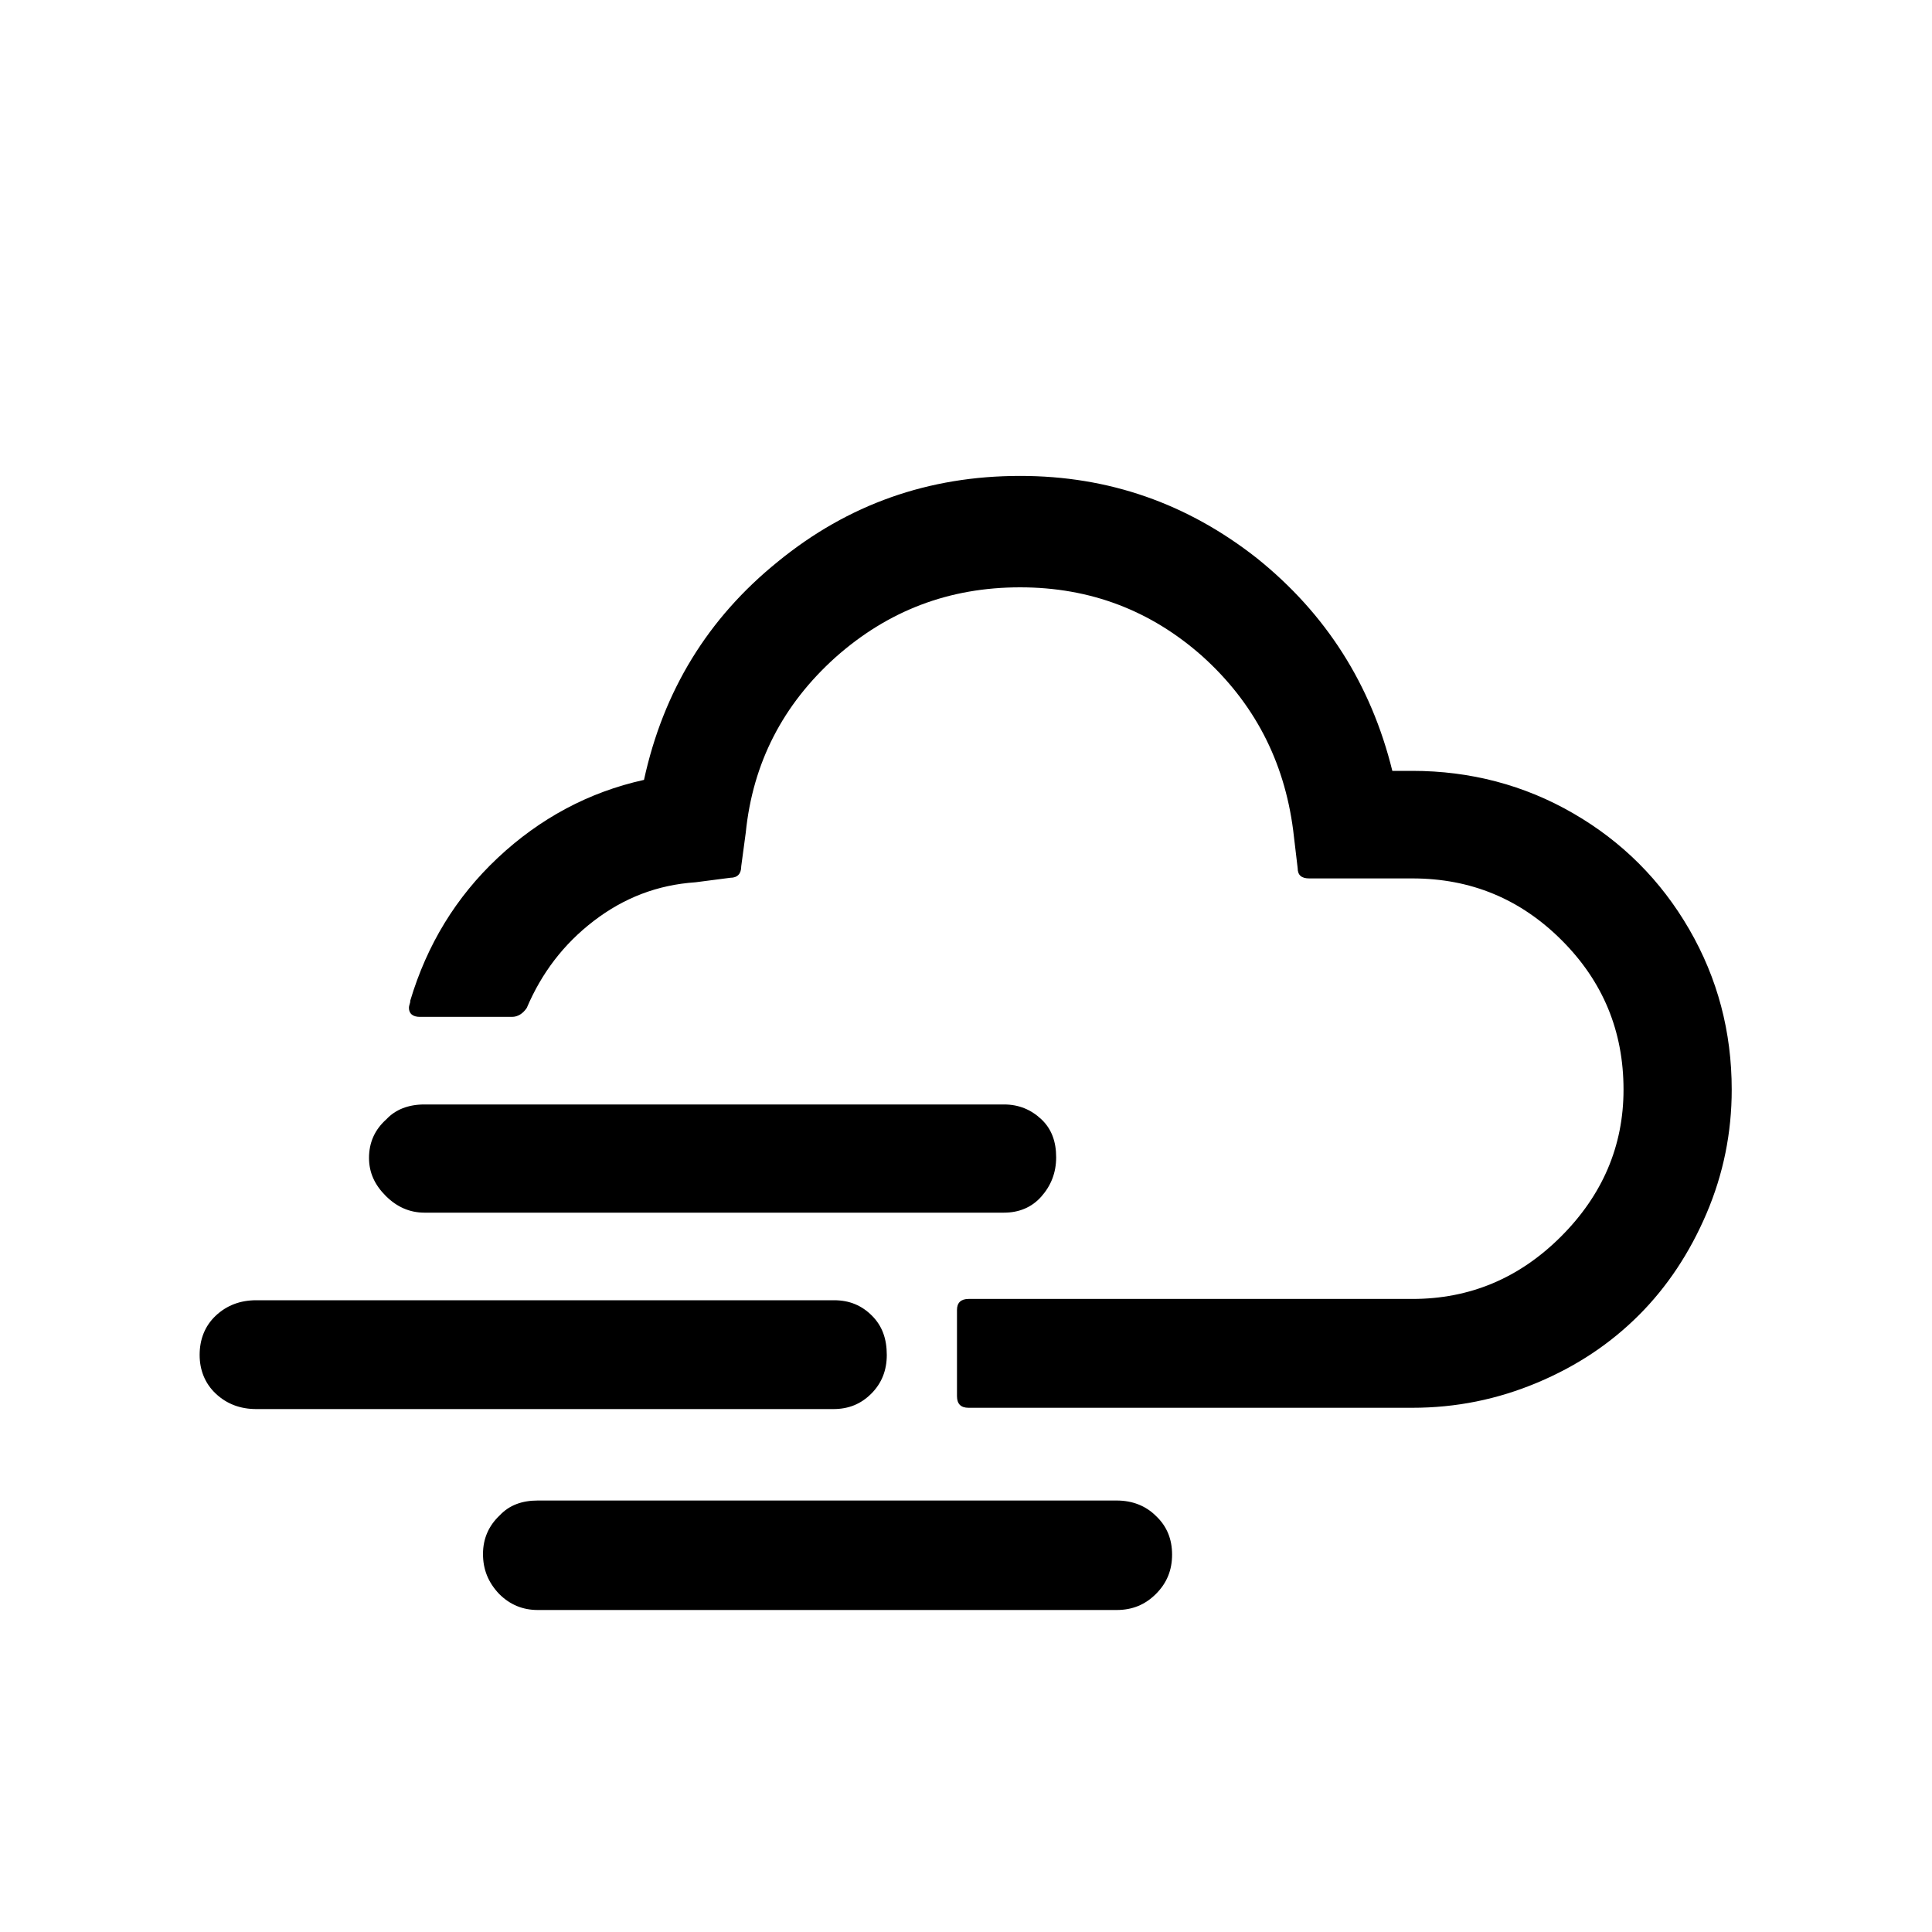
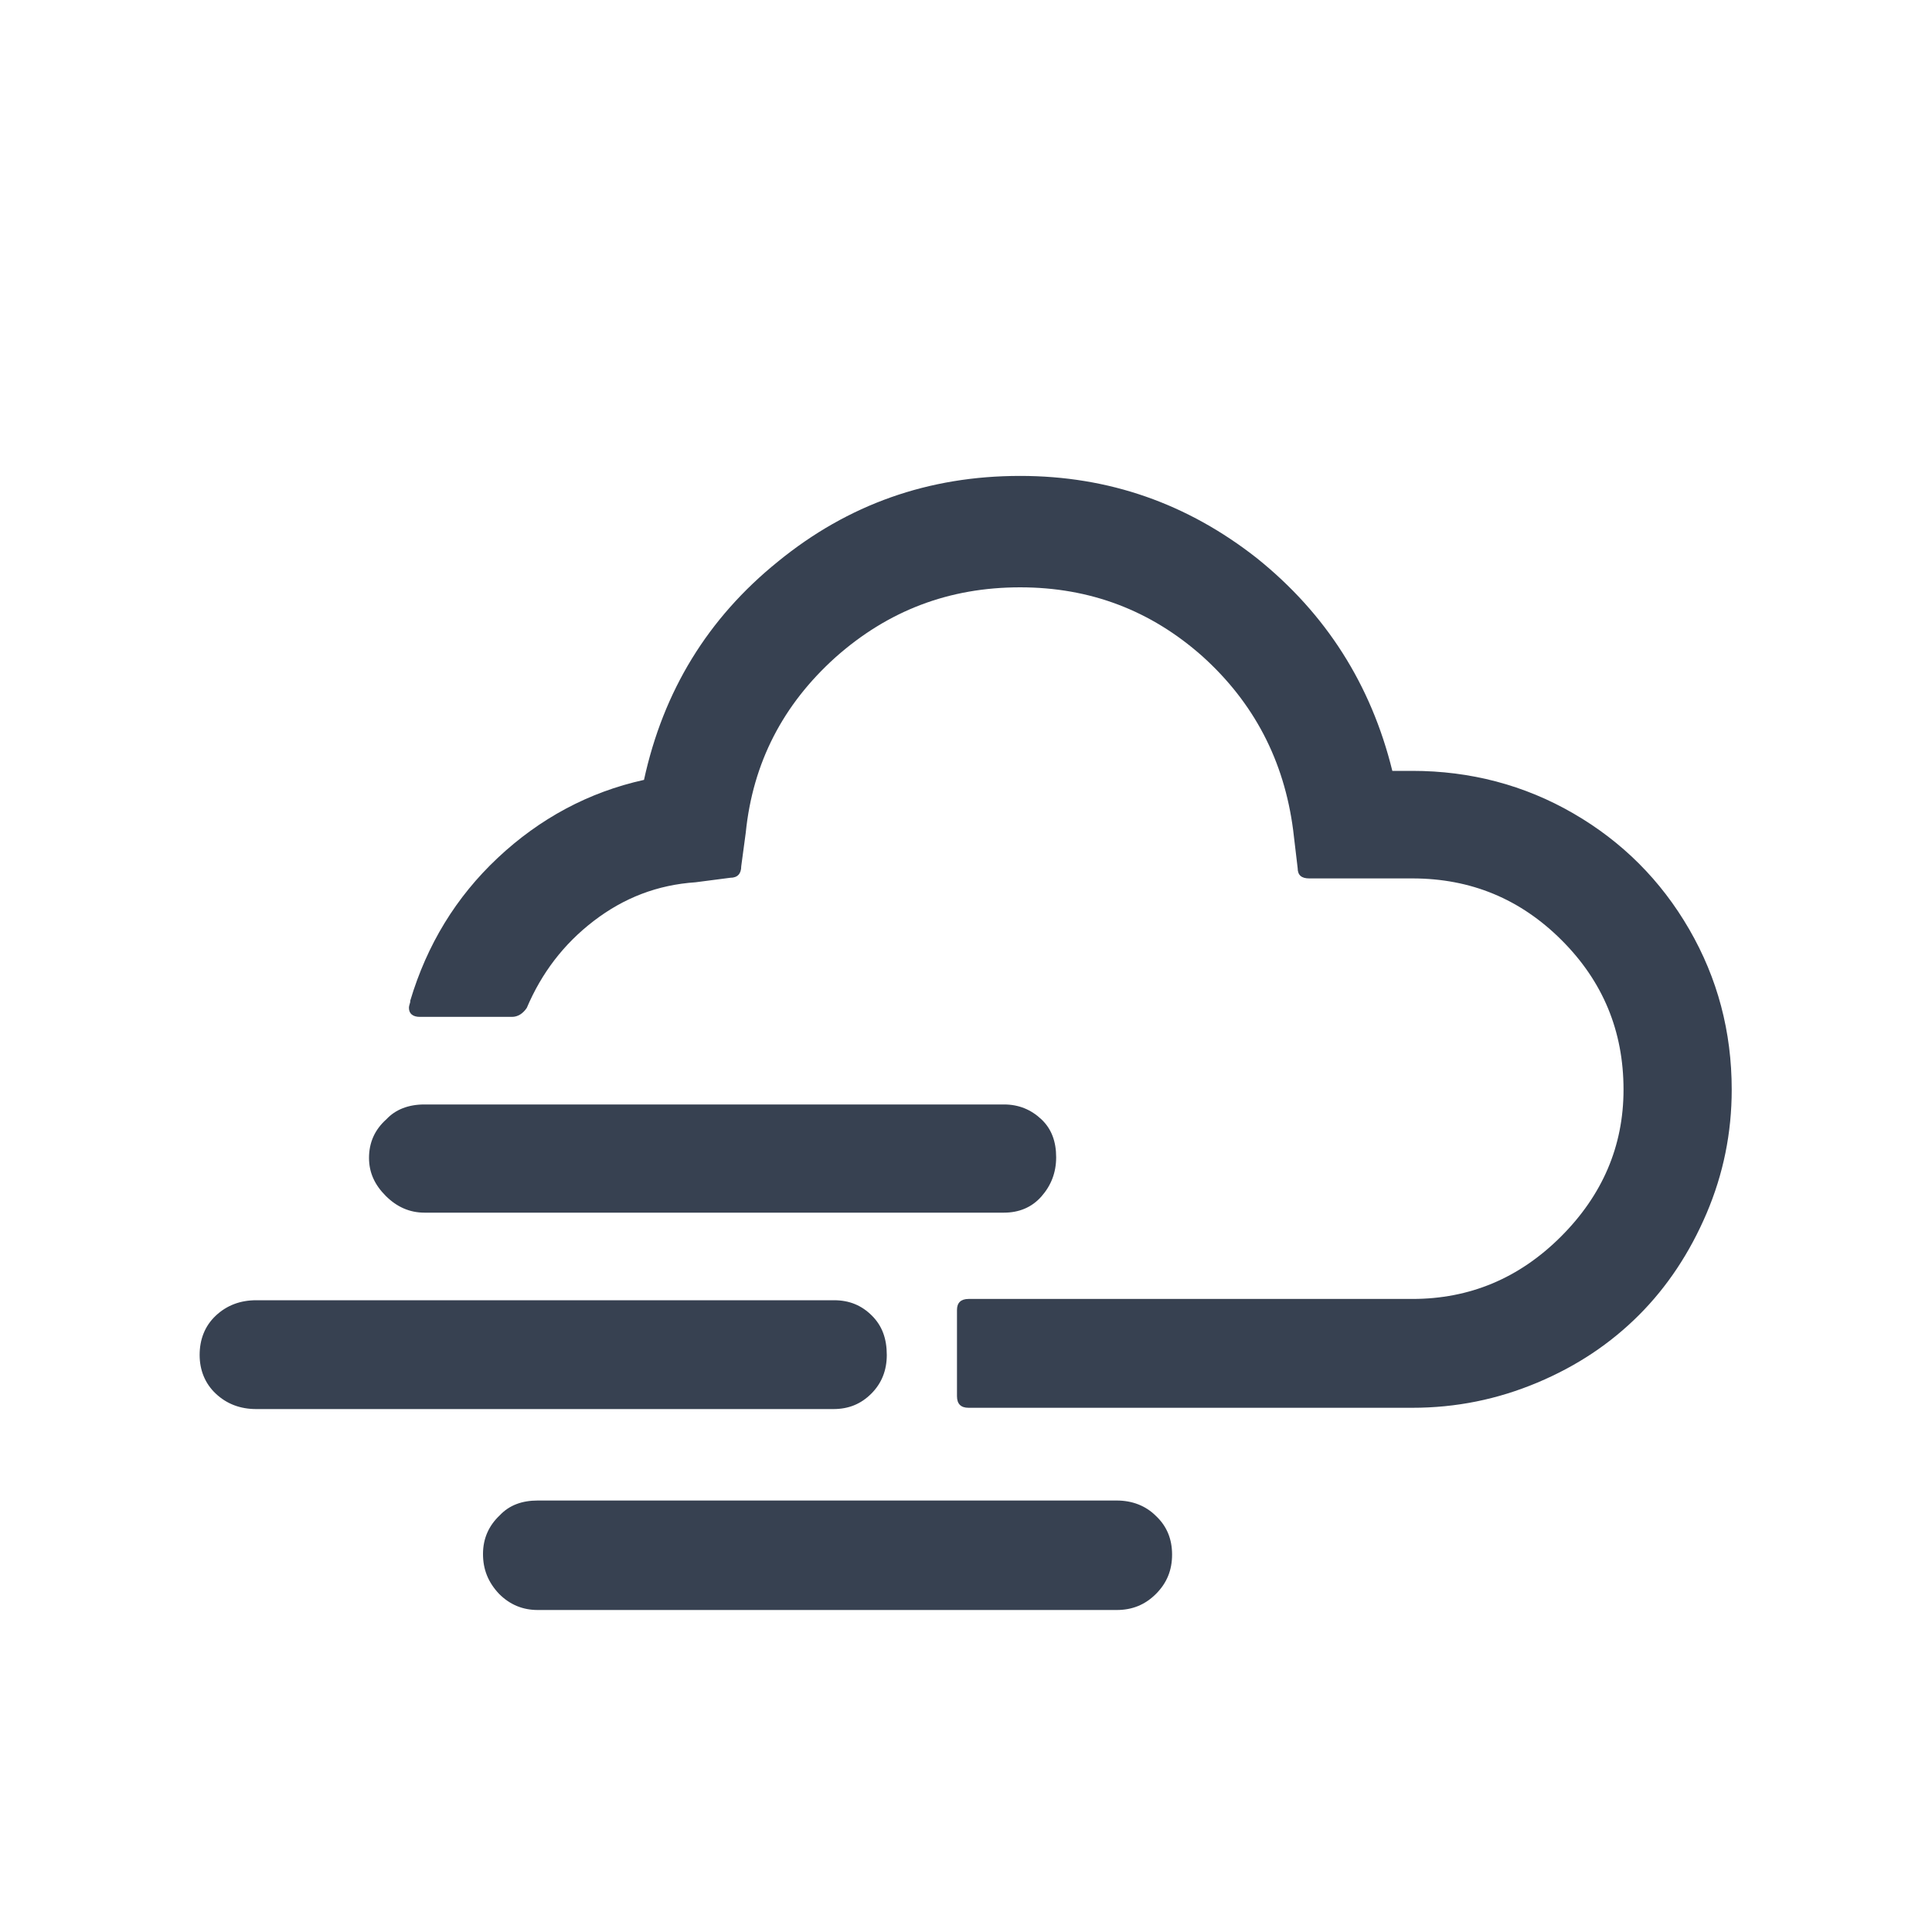
<svg xmlns="http://www.w3.org/2000/svg" version="1.1" id="Layer_1" x="0px" y="0px" viewBox="0 0 30 30" style="enable-background:new 0 0 30 30;" xml:space="preserve">
-   <path d="M3.1,21.04c0-0.24,0.08-0.45,0.25-0.61s0.38-0.24,0.63-0.24h8.97c0.24,0,0.43,0.08,0.59,0.24c0.16,0.16,0.23,0.36,0.23,0.61  c0,0.24-0.08,0.44-0.24,0.6c-0.16,0.16-0.35,0.24-0.59,0.24H3.98c-0.25,0-0.46-0.08-0.63-0.24S3.1,21.27,3.1,21.04z M5.73,17.98  c0-0.24,0.09-0.44,0.27-0.6c0.14-0.15,0.34-0.23,0.59-0.23h9c0.23,0,0.42,0.08,0.58,0.23s0.23,0.35,0.23,0.59  c0,0.24-0.08,0.44-0.23,0.61c-0.15,0.17-0.35,0.25-0.58,0.25h-9c-0.23,0-0.43-0.09-0.6-0.26S5.73,18.21,5.73,17.98z M6.35,15.65  c0,0.09,0.06,0.14,0.17,0.14h1.43c0.09,0,0.17-0.05,0.23-0.14c0.23-0.54,0.57-0.99,1.04-1.35s0.99-0.56,1.58-0.6l0.54-0.07  c0.11,0,0.17-0.06,0.17-0.18l0.07-0.52c0.11-1.09,0.58-1.99,1.39-2.72c0.82-0.73,1.77-1.09,2.87-1.09c1.09,0,2.03,0.36,2.83,1.07  c0.8,0.72,1.27,1.62,1.41,2.7l0.07,0.59c0,0.11,0.06,0.16,0.18,0.16h1.6c0.91,0,1.68,0.32,2.32,0.96c0.64,0.64,0.96,1.41,0.96,2.32  c0,0.88-0.33,1.64-0.97,2.28c-0.65,0.65-1.42,0.97-2.31,0.97h-6.89c-0.12,0-0.18,0.06-0.18,0.17v1.34c0,0.12,0.06,0.18,0.18,0.18  h6.89c0.68,0,1.32-0.13,1.94-0.39s1.14-0.61,1.58-1.05s0.79-0.97,1.05-1.58s0.39-1.25,0.39-1.92c0-0.9-0.22-1.73-0.66-2.49  c-0.44-0.76-1.04-1.36-1.8-1.8c-0.76-0.44-1.6-0.66-2.5-0.66h-0.31c-0.33-1.34-1.03-2.44-2.1-3.3c-1.08-0.85-2.3-1.28-3.68-1.28  c-1.42,0-2.67,0.44-3.76,1.33c-1.09,0.88-1.78,2.01-2.08,3.39c-0.86,0.19-1.62,0.6-2.27,1.21s-1.1,1.35-1.36,2.22v0.02  C6.36,15.6,6.35,15.62,6.35,15.65z M7.5,24.13c0-0.24,0.09-0.44,0.26-0.6c0.15-0.16,0.35-0.23,0.59-0.23h8.99  c0.24,0,0.45,0.08,0.61,0.24c0.17,0.16,0.25,0.36,0.25,0.6c0,0.24-0.08,0.44-0.25,0.61c-0.17,0.17-0.37,0.25-0.61,0.25H8.35  c-0.23,0-0.43-0.08-0.6-0.25C7.58,24.57,7.5,24.37,7.5,24.13z" />
+   <path fill="rgba(55, 65, 81)" d="M3.1,21.04c0-0.24,0.08-0.45,0.25-0.61s0.38-0.24,0.63-0.24h8.97c0.24,0,0.43,0.08,0.59,0.24c0.16,0.16,0.23,0.36,0.23,0.61  c0,0.24-0.08,0.44-0.24,0.6c-0.16,0.16-0.35,0.24-0.59,0.24H3.98c-0.25,0-0.46-0.08-0.63-0.24S3.1,21.27,3.1,21.04z M5.73,17.98  c0-0.24,0.09-0.44,0.27-0.6c0.14-0.15,0.34-0.23,0.59-0.23h9c0.23,0,0.42,0.08,0.58,0.23s0.23,0.35,0.23,0.59  c0,0.24-0.08,0.44-0.23,0.61c-0.15,0.17-0.35,0.25-0.58,0.25h-9c-0.23,0-0.43-0.09-0.6-0.26S5.73,18.21,5.73,17.98z M6.35,15.65  c0,0.09,0.06,0.14,0.17,0.14h1.43c0.09,0,0.17-0.05,0.23-0.14c0.23-0.54,0.57-0.99,1.04-1.35s0.99-0.56,1.58-0.6l0.54-0.07  c0.11,0,0.17-0.06,0.17-0.18l0.07-0.52c0.11-1.09,0.58-1.99,1.39-2.72c0.82-0.73,1.77-1.09,2.87-1.09c1.09,0,2.03,0.36,2.83,1.07  c0.8,0.72,1.27,1.62,1.41,2.7l0.07,0.59c0,0.11,0.06,0.16,0.18,0.16h1.6c0.91,0,1.68,0.32,2.32,0.96c0.64,0.64,0.96,1.41,0.96,2.32  c0,0.88-0.33,1.64-0.97,2.28c-0.65,0.65-1.42,0.97-2.31,0.97h-6.89c-0.12,0-0.18,0.06-0.18,0.17v1.34c0,0.12,0.06,0.18,0.18,0.18  h6.89c0.68,0,1.32-0.13,1.94-0.39s1.14-0.61,1.58-1.05s0.79-0.97,1.05-1.58s0.39-1.25,0.39-1.92c0-0.9-0.22-1.73-0.66-2.49  c-0.44-0.76-1.04-1.36-1.8-1.8c-0.76-0.44-1.6-0.66-2.5-0.66h-0.31c-0.33-1.34-1.03-2.44-2.1-3.3c-1.08-0.85-2.3-1.28-3.68-1.28  c-1.42,0-2.67,0.44-3.76,1.33c-1.09,0.88-1.78,2.01-2.08,3.39c-0.86,0.19-1.62,0.6-2.27,1.21s-1.1,1.35-1.36,2.22v0.02  C6.36,15.6,6.35,15.62,6.35,15.65z M7.5,24.13c0-0.24,0.09-0.44,0.26-0.6c0.15-0.16,0.35-0.23,0.59-0.23h8.99  c0.24,0,0.45,0.08,0.61,0.24c0.17,0.16,0.25,0.36,0.25,0.6c0,0.24-0.08,0.44-0.25,0.61c-0.17,0.17-0.37,0.25-0.61,0.25H8.35  c-0.23,0-0.43-0.08-0.6-0.25C7.58,24.57,7.5,24.37,7.5,24.13z" />
</svg>
